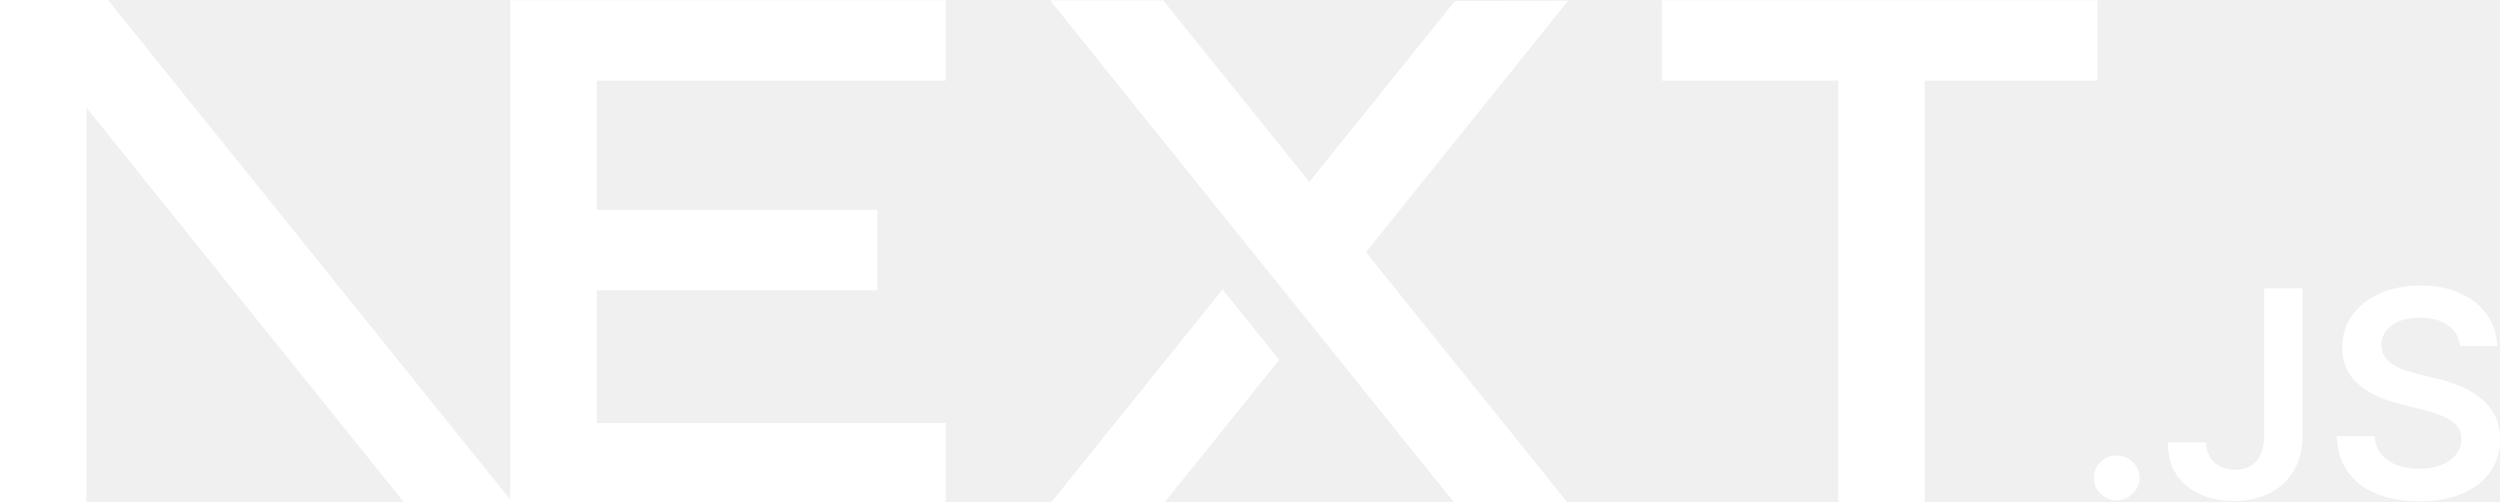
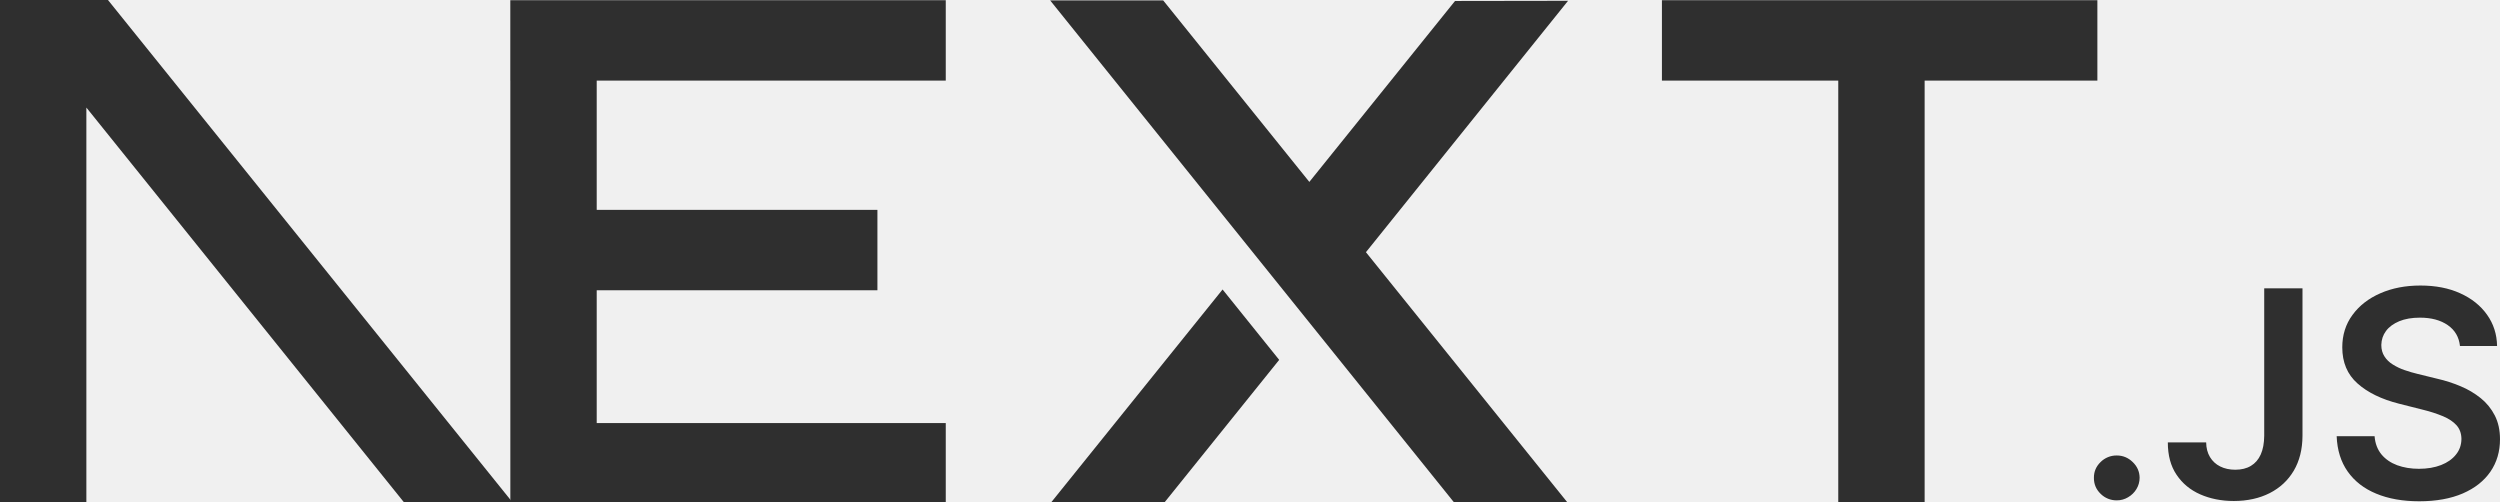
<svg xmlns="http://www.w3.org/2000/svg" width="394" height="79" viewBox="0 0 394 79">
-   <path fill="#FFF" d="M261.919.033h68.628V12.7h-27.224v66.639H289.71V12.7h-27.791zM149.052.033V12.7h-55.01v20.377h44.239v12.667H94.042v20.928h55.01V79.34H80.43V12.7h-.006V.033zM183.32.066h-17.814l63.806 79.306h17.866l-31.907-39.626L247.127.126l-17.815.028-22.96 28.516zM201.6 56.715l-8.921-11.092-27.224 33.81h17.865z" />
-   <path fill="#FFF" fill-rule="evenodd" d="M80.907 79.339 17.015 0H0v79.306h13.612V16.952l50.195 62.387z" clip-rule="evenodd" />
-   <path fill="#FFF" d="M333.607 78.855a3.53 3.53 0 0 1-2.555-1.036c-.71-.691-1.061-1.527-1.052-2.518q-.013-1.445 1.052-2.481a3.53 3.53 0 0 1 2.555-1.036c.959 0 1.798.345 2.508 1.036.72.69 1.079 1.518 1.089 2.481a3.44 3.44 0 0 1-.508 1.79 3.7 3.7 0 0 1-1.319 1.282 3.4 3.4 0 0 1-1.77.482M356.84 45.445h6.032v23.24c-.009 2.135-.471 3.962-1.374 5.498-.913 1.536-2.177 2.708-3.8 3.535-1.614.818-3.505 1.237-5.654 1.237-1.965 0-3.726-.355-5.294-1.046-1.568-.69-2.813-1.726-3.726-3.09-.923-1.363-1.375-3.062-1.375-5.098h6.042c.009.89.212 1.663.599 2.308a3.86 3.86 0 0 0 1.605 1.481q1.037.519 2.379.519c.969 0 1.799-.2 2.472-.61q1.01-.6 1.55-1.799c.35-.79.535-1.772.544-2.935zM387.691 54.534c-.147-1.409-.793-2.509-1.918-3.29q-1.702-1.184-4.4-1.182c-1.263 0-2.351.191-3.255.564-.904.382-1.605.89-2.085 1.536-.479.645-.719 1.381-.738 2.208 0 .691.166 1.29.489 1.79.323.51.756.937 1.319 1.282a8.8 8.8 0 0 0 1.845.882q1.023.354 2.047.6l3.145.772a21.7 21.7 0 0 1 3.662 1.182 13 13 0 0 1 3.163 1.872 8.4 8.4 0 0 1 2.214 2.726c.544 1.064.821 2.309.821 3.745 0 1.936-.498 3.635-1.504 5.108-1.005 1.463-2.453 2.608-4.353 3.435-1.891.818-4.178 1.236-6.871 1.236-2.601 0-4.87-.4-6.779-1.2-1.918-.79-3.413-1.954-4.492-3.48s-1.66-3.39-1.743-5.58h5.977c.083 1.144.452 2.099 1.079 2.871.636.763 1.466 1.327 2.481 1.709 1.024.372 2.167.563 3.431.563 1.319 0 2.481-.2 3.486-.59.996-.391 1.78-.937 2.343-1.646.572-.7.858-1.526.867-2.472-.009-.863-.268-1.581-.766-2.145q-.76-.845-2.103-1.417a21.6 21.6 0 0 0-3.154-1.027l-3.818-.964c-2.758-.7-4.944-1.763-6.54-3.19-1.604-1.427-2.398-3.317-2.398-5.69 0-1.944.535-3.653 1.615-5.116 1.069-1.463 2.536-2.6 4.39-3.408 1.863-.818 3.966-1.218 6.308-1.218 2.38 0 4.464.4 6.263 1.218 1.798.809 3.21 1.936 4.233 3.372 1.024 1.436 1.559 3.08 1.587 4.944z" />
+   <path fill="#2f2f2f" d="M261.919.033h68.628V12.7h-27.224v66.639H289.71V12.7h-27.791zM149.052.033V12.7h-55.01v20.377h44.239v12.667H94.042v20.928h55.01V79.34H80.43V12.7h-.006V.033zM183.32.066h-17.814l63.806 79.306h17.866l-31.907-39.626L247.127.126l-17.815.028-22.96 28.516zM201.6 56.715l-8.921-11.092-27.224 33.81h17.865z" />
+   <path fill="#2f2f2f" fill-rule="evenodd" d="M80.907 79.339 17.015 0H0v79.306h13.612V16.952l50.195 62.387z" clip-rule="evenodd" />
+   <path fill="#2f2f2f" d="M333.607 78.855a3.53 3.53 0 0 1-2.555-1.036c-.71-.691-1.061-1.527-1.052-2.518q-.013-1.445 1.052-2.481a3.53 3.53 0 0 1 2.555-1.036c.959 0 1.798.345 2.508 1.036.72.69 1.079 1.518 1.089 2.481a3.44 3.44 0 0 1-.508 1.79 3.7 3.7 0 0 1-1.319 1.282 3.4 3.4 0 0 1-1.77.482M356.84 45.445h6.032v23.24c-.009 2.135-.471 3.962-1.374 5.498-.913 1.536-2.177 2.708-3.8 3.535-1.614.818-3.505 1.237-5.654 1.237-1.965 0-3.726-.355-5.294-1.046-1.568-.69-2.813-1.726-3.726-3.09-.923-1.363-1.375-3.062-1.375-5.098h6.042c.009.89.212 1.663.599 2.308a3.86 3.86 0 0 0 1.605 1.481q1.037.519 2.379.519c.969 0 1.799-.2 2.472-.61q1.01-.6 1.55-1.799c.35-.79.535-1.772.544-2.935zM387.691 54.534c-.147-1.409-.793-2.509-1.918-3.29q-1.702-1.184-4.4-1.182c-1.263 0-2.351.191-3.255.564-.904.382-1.605.89-2.085 1.536-.479.645-.719 1.381-.738 2.208 0 .691.166 1.29.489 1.79.323.51.756.937 1.319 1.282a8.8 8.8 0 0 0 1.845.882q1.023.354 2.047.6l3.145.772a21.7 21.7 0 0 1 3.662 1.182 13 13 0 0 1 3.163 1.872 8.4 8.4 0 0 1 2.214 2.726c.544 1.064.821 2.309.821 3.745 0 1.936-.498 3.635-1.504 5.108-1.005 1.463-2.453 2.608-4.353 3.435-1.891.818-4.178 1.236-6.871 1.236-2.601 0-4.87-.4-6.779-1.2-1.918-.79-3.413-1.954-4.492-3.48s-1.66-3.39-1.743-5.58h5.977c.083 1.144.452 2.099 1.079 2.871.636.763 1.466 1.327 2.481 1.709 1.024.372 2.167.563 3.431.563 1.319 0 2.481-.2 3.486-.59.996-.391 1.78-.937 2.343-1.646.572-.7.858-1.526.867-2.472-.009-.863-.268-1.581-.766-2.145q-.76-.845-2.103-1.417a21.6 21.6 0 0 0-3.154-1.027l-3.818-.964c-2.758-.7-4.944-1.763-6.54-3.19-1.604-1.427-2.398-3.317-2.398-5.69 0-1.944.535-3.653 1.615-5.116 1.069-1.463 2.536-2.6 4.39-3.408 1.863-.818 3.966-1.218 6.308-1.218 2.38 0 4.464.4 6.263 1.218 1.798.809 3.21 1.936 4.233 3.372 1.024 1.436 1.559 3.08 1.587 4.944z" />
</svg>
